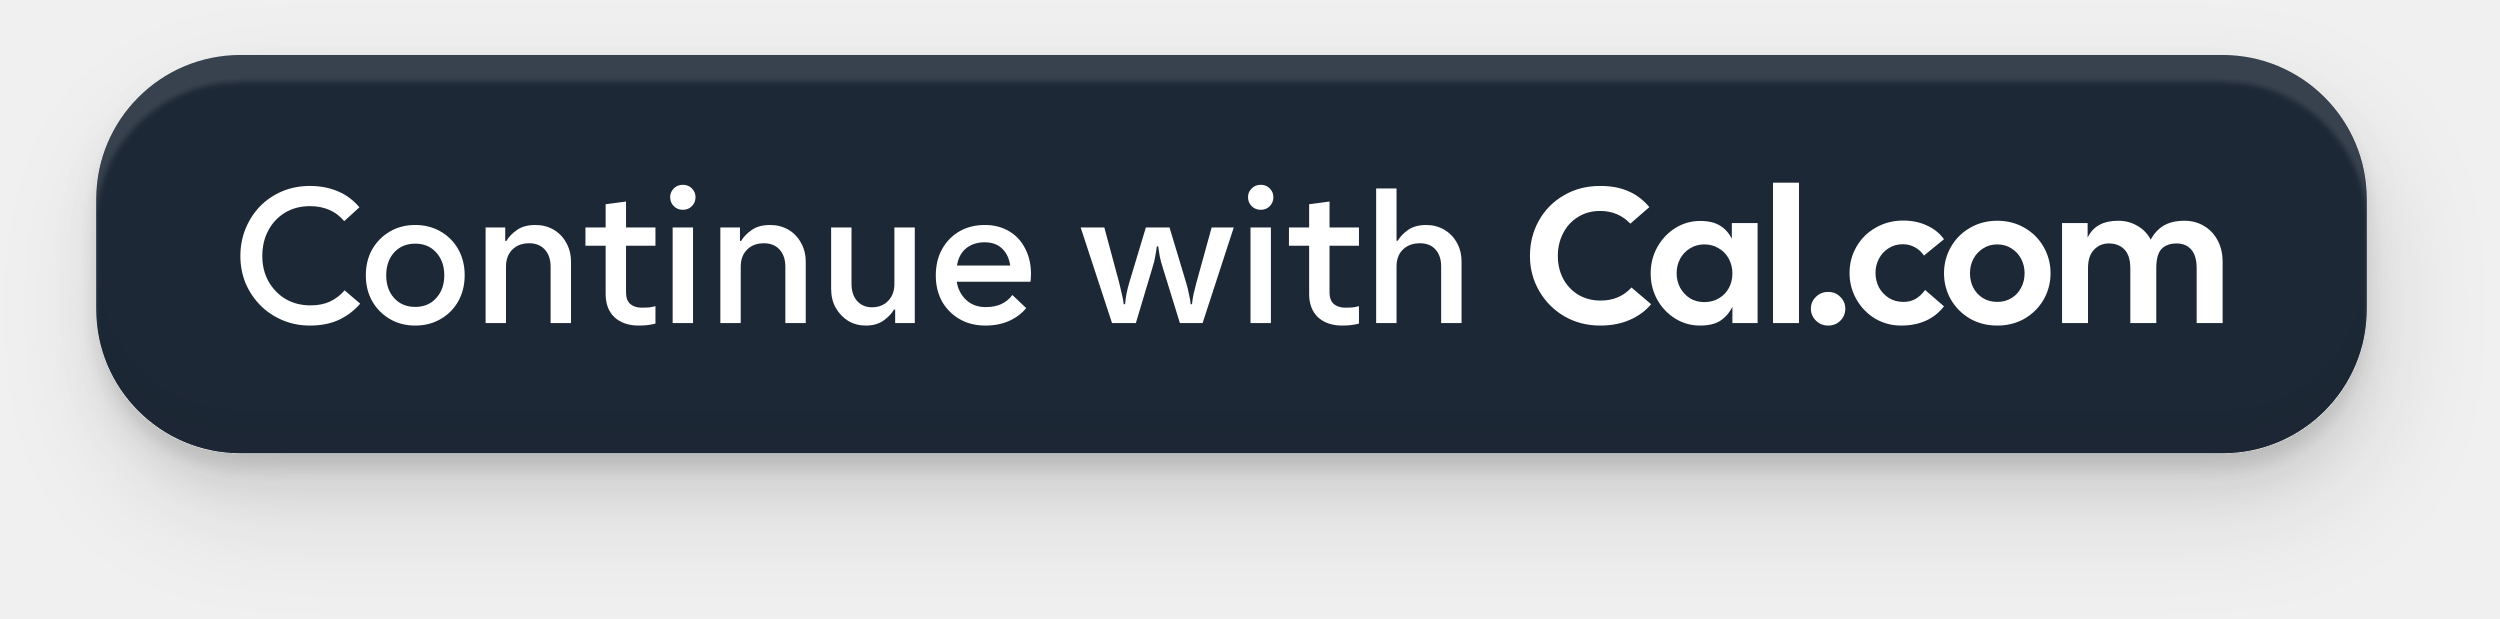
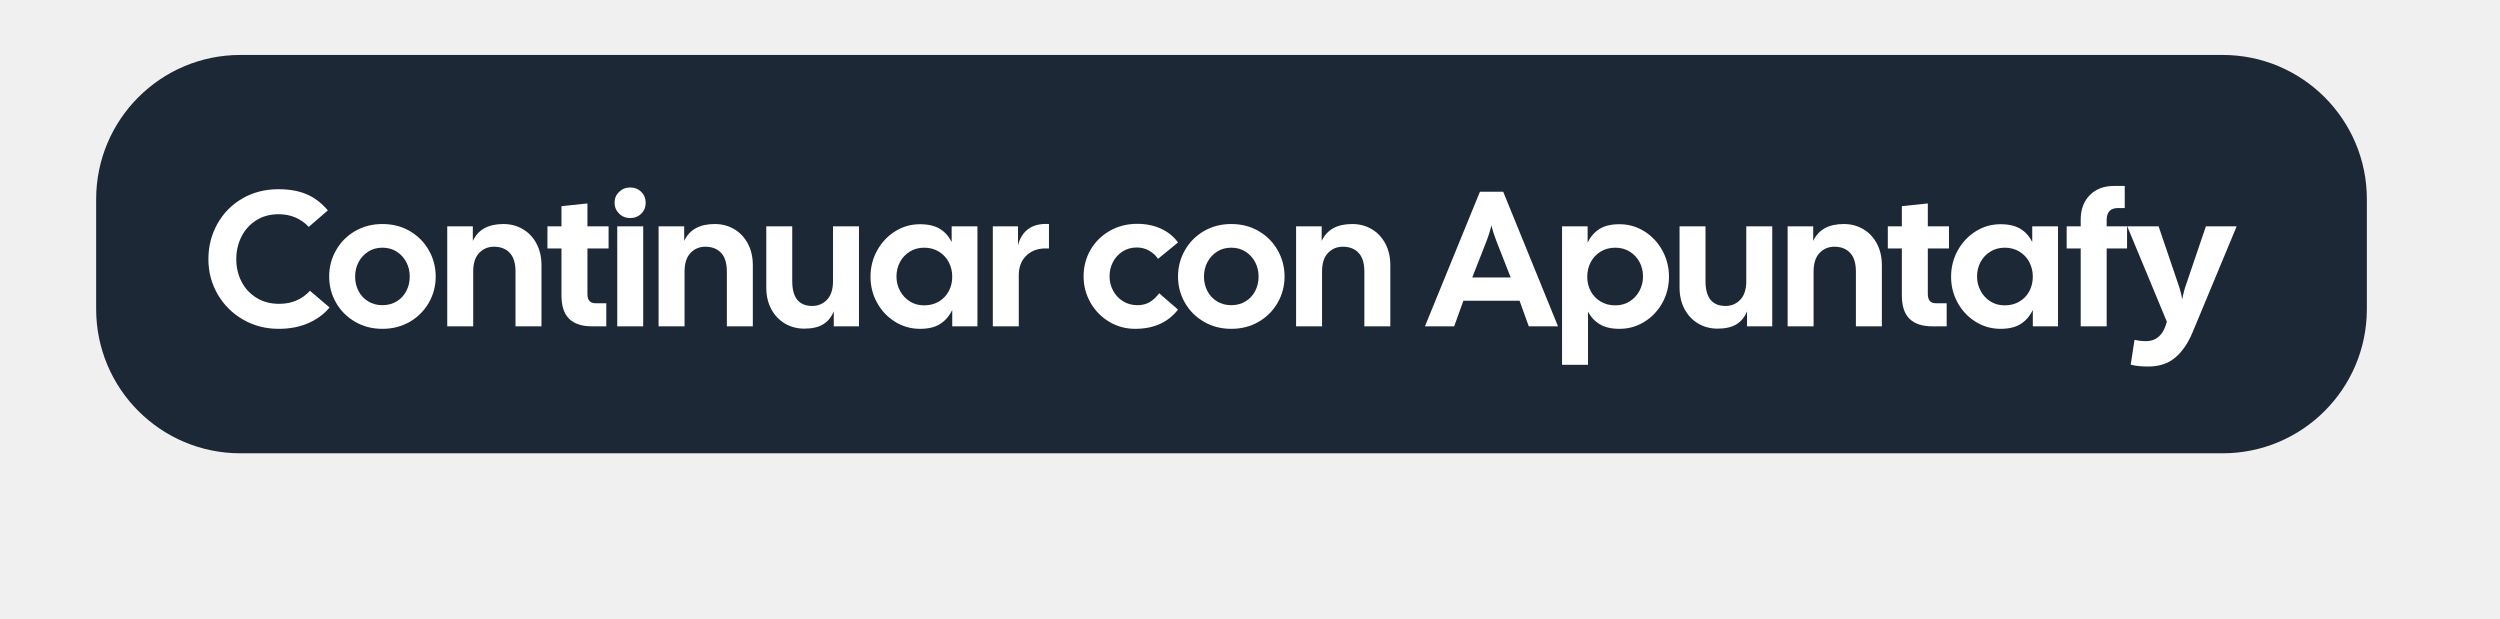
- <svg xmlns="http://www.w3.org/2000/svg" width="182" height="45" viewBox="0 0 182 45" fill="none">
-   <g filter="url(#filter0_dddii_2049_5871)">
-     <path d="M7.5 14.5C7.5 8.977 11.977 4.5 17.5 4.5H161.807C167.33 4.5 171.807 8.977 171.807 14.5V22.5C171.807 28.023 167.33 32.5 161.807 32.5H17.5C11.977 32.5 7.5 28.023 7.5 22.5V14.5Z" fill="#1D2836" />
-     <path d="M17.5 4.5V5H161.807V4.5V4H17.5V4.5ZM171.807 14.5H171.307V22.5H171.807H172.307V14.5H171.807ZM161.807 32.5V32H17.5V32.5V33H161.807V32.5ZM7.5 22.5H8V14.5H7.5H7V22.5H7.5ZM17.5 32.5V32C12.253 32 8 27.747 8 22.5H7.5H7C7 28.299 11.701 33 17.5 33V32.5ZM171.807 22.5H171.307C171.307 27.747 167.054 32 161.807 32V32.5V33C167.606 33 172.307 28.299 172.307 22.5H171.807ZM161.807 4.5V5C167.054 5 171.307 9.253 171.307 14.5H171.807H172.307C172.307 8.701 167.606 4 161.807 4V4.5ZM17.5 4.5V4C11.701 4 7 8.701 7 14.5H7.5H8C8 9.253 12.253 5 17.5 5V4.5Z" fill="#1D2836" />
-     <path d="M150.117 16.239H151.979V17.303C152.362 16.482 153.104 16.071 154.205 16.071C154.718 16.071 155.18 16.192 155.591 16.435C156.011 16.668 156.338 17.004 156.571 17.443C156.823 16.986 157.14 16.645 157.523 16.421C157.915 16.188 158.419 16.071 159.035 16.071C159.558 16.071 160.029 16.197 160.449 16.449C160.869 16.692 161.2 17.042 161.443 17.499C161.686 17.947 161.807 18.47 161.807 19.067V23.519H159.917V19.529C159.917 18.922 159.786 18.47 159.525 18.171C159.264 17.872 158.909 17.723 158.461 17.723C157.985 17.723 157.616 17.858 157.355 18.129C157.103 18.4 156.977 18.866 156.977 19.529V23.519H155.087V19.529C155.087 18.922 154.947 18.47 154.667 18.171C154.387 17.872 154.004 17.723 153.519 17.723C153.09 17.723 152.73 17.877 152.441 18.185C152.152 18.484 152.007 18.932 152.007 19.529V23.519H150.117V16.239Z" fill="white" />
-     <path d="M145.402 23.701C144.665 23.701 144.002 23.533 143.414 23.197C142.826 22.852 142.364 22.39 142.028 21.811C141.692 21.223 141.524 20.584 141.524 19.893C141.524 19.202 141.692 18.563 142.028 17.975C142.364 17.387 142.826 16.925 143.414 16.589C144.002 16.244 144.665 16.071 145.402 16.071C146.14 16.071 146.802 16.244 147.39 16.589C147.978 16.925 148.44 17.387 148.776 17.975C149.112 18.563 149.28 19.202 149.28 19.893C149.28 20.584 149.112 21.223 148.776 21.811C148.44 22.39 147.978 22.852 147.39 23.197C146.802 23.533 146.14 23.701 145.402 23.701ZM143.414 19.893C143.414 20.276 143.494 20.626 143.652 20.943C143.82 21.26 144.054 21.512 144.352 21.699C144.66 21.886 145.01 21.979 145.402 21.979C145.794 21.979 146.14 21.886 146.438 21.699C146.746 21.512 146.98 21.26 147.138 20.943C147.306 20.626 147.39 20.276 147.39 19.893C147.39 19.51 147.306 19.16 147.138 18.843C146.97 18.526 146.737 18.274 146.438 18.087C146.14 17.891 145.794 17.793 145.402 17.793C145.01 17.793 144.665 17.891 144.366 18.087C144.068 18.274 143.834 18.526 143.666 18.843C143.498 19.16 143.414 19.51 143.414 19.893Z" fill="white" />
-     <path d="M138.399 23.701C137.718 23.701 137.088 23.533 136.509 23.197C135.94 22.852 135.487 22.385 135.151 21.797C134.815 21.209 134.647 20.57 134.647 19.879C134.647 19.179 134.815 18.54 135.151 17.961C135.487 17.373 135.954 16.911 136.551 16.575C137.149 16.23 137.816 16.057 138.553 16.057C139.197 16.057 139.776 16.178 140.289 16.421C140.803 16.654 141.213 16.986 141.521 17.415L140.065 18.605C139.897 18.353 139.678 18.152 139.407 18.003C139.137 17.854 138.843 17.779 138.525 17.779C138.133 17.779 137.788 17.877 137.489 18.073C137.191 18.26 136.957 18.512 136.789 18.829C136.621 19.146 136.537 19.496 136.537 19.879C136.537 20.252 136.621 20.602 136.789 20.929C136.967 21.246 137.209 21.503 137.517 21.699C137.825 21.886 138.175 21.979 138.567 21.979C138.913 21.979 139.211 21.904 139.463 21.755C139.715 21.606 139.944 21.391 140.149 21.111L141.521 22.301C140.793 23.234 139.753 23.701 138.399 23.701Z" fill="white" />
-     <path d="M133.092 23.701C132.737 23.701 132.438 23.58 132.196 23.337C131.953 23.094 131.832 22.805 131.832 22.469C131.832 22.133 131.953 21.848 132.196 21.615C132.438 21.372 132.737 21.251 133.092 21.251C133.446 21.251 133.74 21.372 133.974 21.615C134.216 21.848 134.338 22.133 134.338 22.469C134.338 22.814 134.216 23.108 133.974 23.351C133.74 23.584 133.446 23.701 133.092 23.701Z" fill="white" />
-     <path d="M129.076 13.299H130.966V23.519H129.076V13.299Z" fill="white" />
-     <path d="M123.767 23.701C123.114 23.701 122.512 23.533 121.961 23.197C121.41 22.852 120.972 22.39 120.645 21.811C120.328 21.232 120.169 20.598 120.169 19.907C120.169 19.216 120.328 18.582 120.645 18.003C120.972 17.415 121.41 16.948 121.961 16.603C122.512 16.258 123.114 16.085 123.767 16.085C124.364 16.085 124.845 16.197 125.209 16.421C125.582 16.645 125.872 16.967 126.077 17.387V16.239H127.953V23.519H126.119V22.329C125.904 22.768 125.61 23.108 125.237 23.351C124.873 23.584 124.383 23.701 123.767 23.701ZM122.059 19.893C122.059 20.266 122.143 20.616 122.311 20.943C122.488 21.26 122.726 21.517 123.025 21.713C123.333 21.9 123.683 21.993 124.075 21.993C124.476 21.993 124.831 21.9 125.139 21.713C125.456 21.526 125.699 21.274 125.867 20.957C126.035 20.64 126.119 20.29 126.119 19.907C126.119 19.524 126.035 19.174 125.867 18.857C125.699 18.53 125.456 18.274 125.139 18.087C124.831 17.891 124.476 17.793 124.075 17.793C123.683 17.793 123.333 17.891 123.025 18.087C122.717 18.274 122.479 18.526 122.311 18.843C122.143 19.16 122.059 19.51 122.059 19.893Z" fill="white" />
-     <path d="M116.49 23.701C115.538 23.701 114.67 23.477 113.886 23.029C113.111 22.572 112.5 21.956 112.052 21.181C111.604 20.406 111.38 19.557 111.38 18.633C111.38 17.7 111.594 16.846 112.024 16.071C112.462 15.287 113.069 14.671 113.844 14.223C114.618 13.766 115.5 13.537 116.49 13.537C117.283 13.537 117.964 13.663 118.534 13.915C119.112 14.158 119.626 14.545 120.074 15.077L118.688 16.281C118.1 15.665 117.367 15.357 116.49 15.357C115.874 15.357 115.332 15.506 114.866 15.805C114.399 16.094 114.04 16.491 113.788 16.995C113.536 17.49 113.41 18.036 113.41 18.633C113.41 19.23 113.536 19.776 113.788 20.271C114.049 20.766 114.413 21.158 114.88 21.447C115.356 21.736 115.906 21.881 116.532 21.881C117.446 21.881 118.193 21.564 118.772 20.929L120.2 22.147C119.808 22.623 119.294 23.001 118.66 23.281C118.034 23.561 117.311 23.701 116.49 23.701Z" fill="white" />
-     <path d="M100.184 23.519V13.719H101.668V17.527H101.752C101.929 17.228 102.186 16.962 102.522 16.729C102.867 16.496 103.301 16.379 103.824 16.379C104.309 16.379 104.743 16.491 105.126 16.715C105.518 16.939 105.826 17.252 106.05 17.653C106.283 18.054 106.4 18.521 106.4 19.053V23.519H104.916V19.403C104.916 18.88 104.78 18.47 104.51 18.171C104.239 17.863 103.861 17.709 103.376 17.709C102.853 17.709 102.438 17.863 102.13 18.171C101.822 18.47 101.668 18.88 101.668 19.403V23.519H100.184Z" fill="white" />
-     <path d="M97.672 23.701C96.944 23.692 96.365 23.486 95.936 23.085C95.516 22.674 95.306 22.114 95.306 21.405V17.891H93.836V16.561H95.306V14.867L96.79 14.671V16.561H98.932V17.891H96.79V21.293C96.79 21.666 96.893 21.946 97.098 22.133C97.313 22.31 97.593 22.399 97.938 22.399C98.106 22.399 98.269 22.394 98.428 22.385C98.596 22.366 98.764 22.334 98.932 22.287V23.561C98.689 23.617 98.48 23.654 98.302 23.673C98.125 23.692 97.915 23.701 97.672 23.701Z" fill="white" />
-     <path d="M91.779 15.273C91.518 15.273 91.299 15.184 91.121 15.007C90.944 14.83 90.855 14.61 90.855 14.349C90.855 14.106 90.944 13.896 91.121 13.719C91.299 13.542 91.518 13.453 91.779 13.453C92.05 13.453 92.269 13.542 92.437 13.719C92.615 13.896 92.703 14.106 92.703 14.349C92.703 14.61 92.615 14.83 92.437 15.007C92.269 15.184 92.05 15.273 91.779 15.273ZM91.037 23.519V16.561H92.521V23.519H91.037Z" fill="white" />
-     <path d="M80.955 23.519L78.673 16.561H80.395L81.487 20.621C81.553 20.873 81.613 21.134 81.669 21.405C81.735 21.666 81.781 21.914 81.809 22.147H81.907C81.945 21.652 82.043 21.139 82.201 20.607L83.419 16.561H85.141L86.359 20.607C86.434 20.859 86.499 21.125 86.555 21.405C86.621 21.676 86.663 21.923 86.681 22.147H86.779C86.798 21.923 86.835 21.676 86.891 21.405C86.957 21.125 87.022 20.864 87.087 20.621L88.207 16.561H89.817L87.549 23.519H85.897L84.637 19.445C84.544 19.156 84.474 18.89 84.427 18.647C84.381 18.395 84.343 18.157 84.315 17.933H84.217C84.189 18.166 84.152 18.404 84.105 18.647C84.068 18.89 84.003 19.156 83.909 19.445L82.691 23.519H80.955Z" fill="white" />
-     <path d="M71.738 23.701C71.019 23.701 70.389 23.542 69.848 23.225C69.307 22.908 68.882 22.478 68.574 21.937C68.275 21.386 68.126 20.761 68.126 20.061C68.126 19.324 68.28 18.68 68.588 18.129C68.896 17.578 69.316 17.149 69.848 16.841C70.389 16.533 71.005 16.379 71.696 16.379C72.377 16.379 72.97 16.533 73.474 16.841C73.978 17.14 74.365 17.56 74.636 18.101C74.916 18.633 75.056 19.254 75.056 19.963C75.056 20.056 75.051 20.154 75.042 20.257C75.042 20.36 75.033 20.444 75.014 20.509H69.652C69.736 21.041 69.965 21.484 70.338 21.839C70.711 22.184 71.187 22.357 71.766 22.357C72.625 22.357 73.269 22.063 73.698 21.475L74.706 22.427C74.389 22.819 73.973 23.132 73.46 23.365C72.956 23.589 72.382 23.701 71.738 23.701ZM71.668 17.639C71.145 17.639 70.702 17.784 70.338 18.073C69.983 18.362 69.759 18.782 69.666 19.333H73.544C73.469 18.81 73.273 18.4 72.956 18.101C72.648 17.793 72.219 17.639 71.668 17.639Z" fill="white" />
-     <path d="M63.026 23.701C62.56 23.701 62.135 23.589 61.752 23.365C61.379 23.132 61.076 22.814 60.842 22.413C60.618 22.012 60.506 21.545 60.506 21.013V16.561H61.99V20.663C61.99 21.186 62.126 21.601 62.396 21.909C62.676 22.217 63.036 22.371 63.474 22.371C63.96 22.371 64.352 22.217 64.65 21.909C64.958 21.601 65.112 21.186 65.112 20.663V16.561H66.596V23.519H65.168V22.539H65.084C64.907 22.838 64.646 23.108 64.3 23.351C63.964 23.584 63.54 23.701 63.026 23.701Z" fill="white" />
-     <path d="M52.441 23.519V16.561H53.87V17.541H53.953C54.131 17.242 54.388 16.976 54.724 16.743C55.069 16.5 55.517 16.379 56.068 16.379C56.553 16.379 56.992 16.491 57.383 16.715C57.776 16.939 58.084 17.256 58.307 17.667C58.541 18.068 58.657 18.535 58.657 19.067V23.519H57.173V19.417C57.173 18.894 57.033 18.479 56.754 18.171C56.474 17.863 56.096 17.709 55.62 17.709C55.106 17.709 54.696 17.863 54.388 18.171C54.08 18.479 53.925 18.894 53.925 19.417V23.519H52.441Z" fill="white" />
-     <path d="M49.711 15.273C49.45 15.273 49.23 15.184 49.053 15.007C48.876 14.83 48.787 14.61 48.787 14.349C48.787 14.106 48.876 13.896 49.053 13.719C49.23 13.542 49.45 13.453 49.711 13.453C49.981 13.453 50.201 13.542 50.369 13.719C50.546 13.896 50.635 14.106 50.635 14.349C50.635 14.61 50.546 14.83 50.369 15.007C50.201 15.184 49.981 15.273 49.711 15.273ZM48.969 23.519V16.561H50.453V23.519H48.969Z" fill="white" />
-     <path d="M46.457 23.701C45.729 23.692 45.151 23.486 44.721 23.085C44.301 22.674 44.091 22.114 44.091 21.405V17.891H42.621V16.561H44.091V14.867L45.575 14.671V16.561H47.717V17.891H45.575V21.293C45.575 21.666 45.678 21.946 45.883 22.133C46.098 22.31 46.378 22.399 46.723 22.399C46.891 22.399 47.055 22.394 47.213 22.385C47.381 22.366 47.549 22.334 47.717 22.287V23.561C47.475 23.617 47.265 23.654 47.087 23.673C46.91 23.692 46.7 23.701 46.457 23.701Z" fill="white" />
-     <path d="M35.352 23.519V16.561H36.78V17.541H36.864C37.041 17.242 37.298 16.976 37.634 16.743C37.979 16.5 38.427 16.379 38.978 16.379C39.463 16.379 39.902 16.491 40.294 16.715C40.686 16.939 40.994 17.256 41.218 17.667C41.451 18.068 41.568 18.535 41.568 19.067V23.519H40.084V19.417C40.084 18.894 39.944 18.479 39.664 18.171C39.384 17.863 39.006 17.709 38.53 17.709C38.016 17.709 37.606 17.863 37.298 18.171C36.99 18.479 36.836 18.894 36.836 19.417V23.519H35.352Z" fill="white" />
-     <path d="M30.23 23.701C29.539 23.701 28.923 23.542 28.382 23.225C27.84 22.908 27.411 22.474 27.094 21.923C26.786 21.372 26.632 20.747 26.632 20.047C26.632 19.338 26.786 18.708 27.094 18.157C27.411 17.606 27.84 17.172 28.382 16.855C28.923 16.538 29.539 16.379 30.23 16.379C30.921 16.379 31.537 16.538 32.078 16.855C32.629 17.172 33.058 17.606 33.366 18.157C33.674 18.708 33.828 19.333 33.828 20.033C33.828 20.742 33.674 21.372 33.366 21.923C33.058 22.474 32.629 22.908 32.078 23.225C31.537 23.542 30.921 23.701 30.23 23.701ZM30.23 22.343C30.864 22.343 31.373 22.128 31.756 21.699C32.148 21.27 32.344 20.719 32.344 20.047C32.344 19.366 32.148 18.81 31.756 18.381C31.373 17.952 30.864 17.737 30.23 17.737C29.595 17.737 29.082 17.952 28.69 18.381C28.307 18.81 28.116 19.366 28.116 20.047C28.116 20.719 28.307 21.27 28.69 21.699C29.082 22.128 29.595 22.343 30.23 22.343Z" fill="white" />
-     <path d="M22.568 23.701C21.849 23.701 21.182 23.57 20.566 23.309C19.95 23.048 19.413 22.688 18.956 22.231C18.499 21.764 18.139 21.228 17.878 20.621C17.626 20.005 17.5 19.342 17.5 18.633C17.5 17.924 17.626 17.261 17.878 16.645C18.13 16.029 18.48 15.488 18.928 15.021C19.385 14.554 19.922 14.19 20.538 13.929C21.154 13.668 21.831 13.537 22.568 13.537C23.296 13.537 23.963 13.663 24.57 13.915C25.186 14.167 25.718 14.559 26.166 15.091L25.06 16.099C24.733 15.716 24.365 15.441 23.954 15.273C23.543 15.096 23.081 15.007 22.568 15.007C21.877 15.007 21.271 15.166 20.748 15.483C20.225 15.8 19.819 16.234 19.53 16.785C19.241 17.326 19.096 17.942 19.096 18.633C19.096 19.324 19.245 19.94 19.544 20.481C19.852 21.022 20.267 21.452 20.79 21.769C21.322 22.077 21.929 22.231 22.61 22.231C23.133 22.231 23.595 22.142 23.996 21.965C24.407 21.778 24.771 21.503 25.088 21.139L26.222 22.105C25.821 22.581 25.317 22.968 24.71 23.267C24.103 23.556 23.389 23.701 22.568 23.701Z" fill="white" />
+ <svg xmlns="http://www.w3.org/2000/svg" width="100%" height="100%" viewBox="0 0 182 45" version="1.1" xml:space="preserve" style="fill-rule:evenodd;clip-rule:evenodd;stroke-linejoin:round;stroke-miterlimit:2;">
+   <g>
+     <path d="M7.5,14.5C7.5,8.977 11.977,4.5 17.5,4.5L161.807,4.5C167.33,4.5 171.807,8.977 171.807,14.5L171.807,22.5C171.807,28.023 167.33,32.5 161.807,32.5L17.5,32.5C11.977,32.5 7.5,28.023 7.5,22.5L7.5,14.5Z" style="fill:rgb(29,40,54);fill-rule:nonzero;" />
+     <path d="M17.5,4L17.5,5L161.807,5L161.807,4L17.5,4ZM172.307,14.5L171.307,14.5L171.307,22.5L172.307,22.5L172.307,14.5ZM161.807,33L161.807,32L17.5,32L17.5,33L161.807,33ZM7,22.5L8,22.5L8,14.5L7,14.5L7,22.5ZM17.5,33L17.5,32C12.253,32 8,27.747 8,22.5L7,22.5C7,28.299 11.701,33 17.5,33ZM172.307,22.5L171.307,22.5C171.307,27.747 167.054,32 161.807,32L161.807,33C167.606,33 172.307,28.299 172.307,22.5ZM161.807,4L161.807,5C167.054,5 171.307,9.253 171.307,14.5L172.307,14.5C172.307,8.701 167.606,4 161.807,4ZM17.5,5L17.5,4C11.701,4 7,8.701 7,14.5L8,14.5C8,9.253 12.253,5 17.5,5Z" style="fill:rgb(29,40,54);fill-rule:nonzero;" />
+     <g transform="matrix(1,0,0,1,-10.40069,6.826801)">
+       <path d="M30.682,17.112C29.73,17.112 28.864,16.886 28.085,16.433C27.305,15.981 26.692,15.367 26.244,14.592C25.796,13.818 25.572,12.968 25.572,12.044C25.572,11.111 25.789,10.255 26.223,9.475C26.657,8.696 27.261,8.08 28.036,7.627C28.81,7.175 29.692,6.948 30.682,6.948C31.475,6.948 32.159,7.072 32.733,7.319C33.307,7.567 33.818,7.956 34.266,8.488L32.88,9.692C32.292,9.076 31.559,8.768 30.682,8.768C30.066,8.768 29.524,8.915 29.058,9.209C28.591,9.503 28.232,9.9 27.98,10.399C27.728,10.899 27.602,11.447 27.602,12.044C27.602,12.642 27.73,13.188 27.987,13.682C28.243,14.177 28.607,14.569 29.079,14.858C29.55,15.148 30.098,15.292 30.724,15.292C31.638,15.292 32.385,14.975 32.964,14.34L34.392,15.558C34,16.034 33.489,16.412 32.859,16.692C32.229,16.972 31.503,17.112 30.682,17.112Z" style="fill:white;fill-rule:nonzero;" />
+       <path d="M38.242,17.112C37.504,17.112 36.842,16.942 36.254,16.601C35.666,16.261 35.204,15.799 34.868,15.215C34.532,14.632 34.364,13.995 34.364,13.304C34.364,12.614 34.532,11.974 34.868,11.386C35.204,10.798 35.666,10.334 36.254,9.993C36.842,9.653 37.504,9.482 38.242,9.482C38.979,9.482 39.642,9.653 40.23,9.993C40.818,10.334 41.28,10.798 41.616,11.386C41.952,11.974 42.12,12.614 42.12,13.304C42.12,13.995 41.952,14.632 41.616,15.215C41.28,15.799 40.818,16.261 40.23,16.601C39.642,16.942 38.979,17.112 38.242,17.112ZM36.254,13.304C36.254,13.687 36.335,14.037 36.499,14.354C36.662,14.672 36.895,14.924 37.199,15.11C37.502,15.297 37.85,15.39 38.242,15.39C38.634,15.39 38.981,15.297 39.285,15.11C39.588,14.924 39.821,14.672 39.985,14.354C40.148,14.037 40.23,13.687 40.23,13.304C40.23,12.922 40.146,12.572 39.978,12.254C39.81,11.937 39.576,11.683 39.278,11.491C38.979,11.3 38.634,11.204 38.242,11.204C37.85,11.204 37.504,11.3 37.206,11.491C36.907,11.683 36.674,11.937 36.506,12.254C36.338,12.572 36.254,12.922 36.254,13.304Z" style="fill:white;fill-rule:nonzero;" />
+       <path d="M42.96,9.65L44.822,9.65L44.822,10.714C45.204,9.893 45.946,9.482 47.048,9.482C47.57,9.482 48.042,9.606 48.462,9.853C48.882,10.101 49.213,10.451 49.456,10.903C49.698,11.356 49.82,11.881 49.82,12.478L49.82,16.93L47.93,16.93L47.93,12.94C47.93,12.334 47.79,11.881 47.51,11.582C47.23,11.284 46.847,11.134 46.362,11.134C45.932,11.134 45.573,11.286 45.284,11.589C44.994,11.893 44.85,12.343 44.85,12.94L44.85,16.93L42.96,16.93L42.96,9.65Z" style="fill:white;fill-rule:nonzero;" />
+       <path d="M53.502,16.93C52.764,16.93 52.209,16.748 51.836,16.384C51.462,16.02 51.276,15.451 51.276,14.676L51.276,11.26L50.254,11.26L50.254,9.65L51.276,9.65L51.276,8.18L53.166,7.984L53.166,9.65L54.706,9.65L54.706,11.26L53.166,11.26L53.166,14.578C53.166,15.026 53.362,15.25 53.754,15.25L54.538,15.25L54.538,16.93L53.502,16.93Z" style="fill:white;fill-rule:nonzero;" />
+       <path d="M55.336,9.65L57.226,9.65L57.226,16.93L55.336,16.93L55.336,9.65ZM55.14,7.928C55.14,7.62 55.249,7.359 55.469,7.144C55.688,6.93 55.956,6.822 56.274,6.822C56.6,6.822 56.871,6.93 57.086,7.144C57.3,7.359 57.408,7.62 57.408,7.928C57.408,8.246 57.3,8.512 57.086,8.726C56.871,8.941 56.6,9.048 56.274,9.048C55.956,9.048 55.688,8.939 55.469,8.719C55.249,8.5 55.14,8.236 55.14,7.928Z" style="fill:white;fill-rule:nonzero;" />
+       <path d="M58.346,9.65L60.208,9.65L60.208,10.714C60.59,9.893 61.332,9.482 62.434,9.482C62.956,9.482 63.428,9.606 63.848,9.853C64.268,10.101 64.599,10.451 64.842,10.903C65.084,11.356 65.206,11.881 65.206,12.478L65.206,16.93L63.316,16.93L63.316,12.94C63.316,12.334 63.176,11.881 62.896,11.582C62.616,11.284 62.233,11.134 61.748,11.134C61.318,11.134 60.959,11.286 60.67,11.589C60.38,11.893 60.236,12.343 60.236,12.94L60.236,16.93L58.346,16.93L58.346,9.65Z" style="fill:white;fill-rule:nonzero;" />
+       <path d="M68.958,17.098C68.435,17.098 67.964,16.975 67.544,16.727C67.124,16.48 66.792,16.13 66.55,15.677C66.307,15.225 66.186,14.7 66.186,14.102L66.186,9.65L68.076,9.65L68.076,13.64C68.076,14.844 68.561,15.446 69.532,15.446C69.961,15.446 70.32,15.295 70.61,14.991C70.899,14.688 71.044,14.238 71.044,13.64L71.044,9.65L72.934,9.65L72.934,16.93L71.1,16.93L71.1,15.838C70.922,16.268 70.661,16.585 70.316,16.79C69.97,16.996 69.518,17.098 68.958,17.098Z" style="fill:white;fill-rule:nonzero;" />
+       <path d="M77.372,17.112C76.718,17.112 76.116,16.942 75.566,16.601C75.015,16.261 74.579,15.801 74.257,15.222C73.935,14.644 73.774,14.009 73.774,13.318C73.774,12.628 73.935,11.991 74.257,11.407C74.579,10.824 75.015,10.36 75.566,10.014C76.116,9.669 76.718,9.496 77.372,9.496C77.969,9.496 78.452,9.608 78.821,9.832C79.189,10.056 79.476,10.378 79.682,10.798L79.682,9.65L81.558,9.65L81.558,16.93L79.724,16.93L79.724,15.74C79.509,16.179 79.217,16.517 78.849,16.755C78.48,16.993 77.988,17.112 77.372,17.112ZM75.664,13.304C75.664,13.678 75.75,14.025 75.923,14.347C76.095,14.669 76.333,14.926 76.637,15.117C76.94,15.309 77.288,15.404 77.68,15.404C78.081,15.404 78.438,15.311 78.751,15.124C79.063,14.938 79.304,14.686 79.472,14.368C79.64,14.051 79.724,13.701 79.724,13.318C79.724,12.936 79.64,12.583 79.472,12.261C79.304,11.939 79.063,11.683 78.751,11.491C78.438,11.3 78.081,11.204 77.68,11.204C77.288,11.204 76.938,11.3 76.63,11.491C76.322,11.683 76.084,11.937 75.916,12.254C75.748,12.572 75.664,12.922 75.664,13.304Z" style="fill:white;fill-rule:nonzero;" />
+       <path d="M82.678,9.65L84.512,9.65L84.512,11.036C84.642,10.504 84.897,10.103 85.275,9.832C85.653,9.562 86.15,9.445 86.766,9.482L86.766,11.26L86.5,11.26C85.94,11.26 85.478,11.435 85.114,11.785C84.75,12.135 84.568,12.609 84.568,13.206L84.568,16.93L82.678,16.93L82.678,9.65Z" style="fill:white;fill-rule:nonzero;" />
+       <path d="M93.038,17.112C92.356,17.112 91.729,16.942 91.155,16.601C90.581,16.261 90.126,15.796 89.79,15.208C89.454,14.62 89.286,13.981 89.286,13.29C89.286,12.59 89.454,11.949 89.79,11.365C90.126,10.782 90.592,10.32 91.19,9.979C91.787,9.639 92.454,9.468 93.192,9.468C93.836,9.468 94.414,9.587 94.928,9.825C95.441,10.063 95.852,10.397 96.16,10.826L94.704,12.016C94.536,11.764 94.316,11.564 94.046,11.414C93.775,11.265 93.481,11.19 93.164,11.19C92.772,11.19 92.426,11.286 92.128,11.477C91.829,11.669 91.596,11.923 91.428,12.24C91.26,12.558 91.176,12.908 91.176,13.29C91.176,13.664 91.262,14.011 91.435,14.333C91.607,14.655 91.848,14.912 92.156,15.103C92.464,15.295 92.814,15.39 93.206,15.39C93.551,15.39 93.85,15.316 94.102,15.166C94.354,15.017 94.582,14.802 94.788,14.522L96.16,15.712C95.432,16.646 94.391,17.112 93.038,17.112Z" style="fill:white;fill-rule:nonzero;" />
+       <path d="M100.038,17.112C99.3,17.112 98.638,16.942 98.05,16.601C97.462,16.261 97,15.799 96.664,15.215C96.328,14.632 96.16,13.995 96.16,13.304C96.16,12.614 96.328,11.974 96.664,11.386C97,10.798 97.462,10.334 98.05,9.993C98.638,9.653 99.3,9.482 100.038,9.482C100.775,9.482 101.438,9.653 102.026,9.993C102.614,10.334 103.076,10.798 103.412,11.386C103.748,11.974 103.916,12.614 103.916,13.304C103.916,13.995 103.748,14.632 103.412,15.215C103.076,15.799 102.614,16.261 102.026,16.601C101.438,16.942 100.775,17.112 100.038,17.112ZM98.05,13.304C98.05,13.687 98.131,14.037 98.295,14.354C98.458,14.672 98.691,14.924 98.995,15.11C99.298,15.297 99.646,15.39 100.038,15.39C100.43,15.39 100.777,15.297 101.081,15.11C101.384,14.924 101.617,14.672 101.781,14.354C101.944,14.037 102.026,13.687 102.026,13.304C102.026,12.922 101.942,12.572 101.774,12.254C101.606,11.937 101.372,11.683 101.074,11.491C100.775,11.3 100.43,11.204 100.038,11.204C99.646,11.204 99.3,11.3 99.002,11.491C98.703,11.683 98.47,11.937 98.302,12.254C98.134,12.572 98.05,12.922 98.05,13.304Z" style="fill:white;fill-rule:nonzero;" />
+       <path d="M104.756,9.65L106.618,9.65L106.618,10.714C107,9.893 107.742,9.482 108.844,9.482C109.366,9.482 109.838,9.606 110.258,9.853C110.678,10.101 111.009,10.451 111.252,10.903C111.494,11.356 111.616,11.881 111.616,12.478L111.616,16.93L109.726,16.93L109.726,12.94C109.726,12.334 109.586,11.881 109.306,11.582C109.026,11.284 108.643,11.134 108.158,11.134C107.728,11.134 107.369,11.286 107.08,11.589C106.79,11.893 106.646,12.343 106.646,12.94L106.646,16.93L104.756,16.93L104.756,9.65Z" style="fill:white;fill-rule:nonzero;" />
+       <path d="M118.14,7.13L119.834,7.13L123.824,16.93L121.696,16.93L121.024,15.068L116.936,15.068L116.264,16.93L114.136,16.93L118.14,7.13ZM120.38,13.374L119.33,10.7C119.171,10.29 119.054,9.916 118.98,9.58C118.858,10.047 118.742,10.42 118.63,10.7L117.58,13.374L120.38,13.374Z" style="fill:white;fill-rule:nonzero;" />
+       <path d="M124.118,9.65L125.98,9.65L125.98,10.826C126.194,10.397 126.484,10.068 126.848,9.839C127.212,9.611 127.697,9.496 128.304,9.496C128.957,9.496 129.559,9.669 130.11,10.014C130.66,10.36 131.097,10.824 131.419,11.407C131.741,11.991 131.902,12.628 131.902,13.318C131.902,14.009 131.741,14.644 131.419,15.222C131.097,15.801 130.66,16.261 130.11,16.601C129.559,16.942 128.957,17.112 128.304,17.112C127.716,17.112 127.237,17.003 126.869,16.783C126.5,16.564 126.213,16.254 126.008,15.852L126.008,19.73L124.118,19.73L124.118,9.65ZM125.952,13.318C125.952,13.701 126.036,14.051 126.204,14.368C126.372,14.686 126.612,14.938 126.925,15.124C127.237,15.311 127.594,15.404 127.996,15.404C128.388,15.404 128.735,15.309 129.039,15.117C129.342,14.926 129.58,14.669 129.753,14.347C129.925,14.025 130.012,13.678 130.012,13.304C130.012,12.922 129.928,12.572 129.76,12.254C129.592,11.937 129.354,11.683 129.046,11.491C128.738,11.3 128.388,11.204 127.996,11.204C127.594,11.204 127.237,11.3 126.925,11.491C126.612,11.683 126.372,11.939 126.204,12.261C126.036,12.583 125.952,12.936 125.952,13.318Z" style="fill:white;fill-rule:nonzero;" />
+       <path d="M135.444,17.098C134.921,17.098 134.45,16.975 134.03,16.727C133.61,16.48 133.278,16.13 133.036,15.677C132.793,15.225 132.672,14.7 132.672,14.102L132.672,9.65L134.562,9.65L134.562,13.64C134.562,14.844 135.047,15.446 136.018,15.446C136.447,15.446 136.806,15.295 137.096,14.991C137.385,14.688 137.53,14.238 137.53,13.64L137.53,9.65L139.42,9.65L139.42,16.93L137.586,16.93L137.586,15.838C137.408,16.268 137.147,16.585 136.802,16.79C136.456,16.996 136.004,17.098 135.444,17.098Z" style="fill:white;fill-rule:nonzero;" />
+       <path d="M140.54,9.65L142.402,9.65L142.402,10.714C142.784,9.893 143.526,9.482 144.628,9.482C145.15,9.482 145.622,9.606 146.042,9.853C146.462,10.101 146.793,10.451 147.036,10.903C147.278,11.356 147.4,11.881 147.4,12.478L147.4,16.93L145.51,16.93L145.51,12.94C145.51,12.334 145.37,11.881 145.09,11.582C144.81,11.284 144.427,11.134 143.942,11.134C143.512,11.134 143.153,11.286 142.864,11.589C142.574,11.893 142.43,12.343 142.43,12.94L142.43,16.93L140.54,16.93L140.54,9.65Z" style="fill:white;fill-rule:nonzero;" />
+       <path d="M151.082,16.93C150.344,16.93 149.789,16.748 149.416,16.384C149.042,16.02 148.856,15.451 148.856,14.676L148.856,11.26L147.834,11.26L147.834,9.65L148.856,9.65L148.856,8.18L150.746,7.984L150.746,9.65L152.286,9.65L152.286,11.26L150.746,11.26L150.746,14.578C150.746,15.026 150.942,15.25 151.334,15.25L152.118,15.25L152.118,16.93L151.082,16.93Z" style="fill:white;fill-rule:nonzero;" />
+       <path d="M156.038,17.112C155.384,17.112 154.782,16.942 154.232,16.601C153.681,16.261 153.245,15.801 152.923,15.222C152.601,14.644 152.44,14.009 152.44,13.318C152.44,12.628 152.601,11.991 152.923,11.407C153.245,10.824 153.681,10.36 154.232,10.014C154.782,9.669 155.384,9.496 156.038,9.496C156.635,9.496 157.118,9.608 157.487,9.832C157.855,10.056 158.142,10.378 158.348,10.798L158.348,9.65L160.224,9.65L160.224,16.93L158.39,16.93L158.39,15.74C158.175,16.179 157.883,16.517 157.515,16.755C157.146,16.993 156.654,17.112 156.038,17.112ZM154.33,13.304C154.33,13.678 154.416,14.025 154.589,14.347C154.761,14.669 154.999,14.926 155.303,15.117C155.606,15.309 155.954,15.404 156.346,15.404C156.747,15.404 157.104,15.311 157.417,15.124C157.729,14.938 157.97,14.686 158.138,14.368C158.306,14.051 158.39,13.701 158.39,13.318C158.39,12.936 158.306,12.583 158.138,12.261C157.97,11.939 157.729,11.683 157.417,11.491C157.104,11.3 156.747,11.204 156.346,11.204C155.954,11.204 155.604,11.3 155.296,11.491C154.988,11.683 154.75,11.937 154.582,12.254C154.414,12.572 154.33,12.922 154.33,13.304Z" style="fill:white;fill-rule:nonzero;" />
+       <path d="M161.876,9.16C161.876,8.423 162.095,7.83 162.534,7.382C162.972,6.934 163.56,6.71 164.298,6.71L165.082,6.71L165.082,8.32L164.592,8.32C164.041,8.32 163.766,8.61 163.766,9.188L163.766,9.65L165.25,9.65L165.25,11.26L163.766,11.26L163.766,16.93L161.876,16.93L161.876,11.26L160.854,11.26L160.854,9.65L161.876,9.65L161.876,9.16Z" style="fill:white;fill-rule:nonzero;" />
+       <path d="M166.776,19.856C166.253,19.856 165.833,19.81 165.516,19.716L165.796,17.91C166.057,17.976 166.342,18.008 166.65,18.008C166.995,18.008 167.287,17.908 167.525,17.707C167.763,17.507 167.938,17.238 168.05,16.902L168.148,16.594L165.264,9.65L167.546,9.65L168.96,13.808C169.09,14.163 169.193,14.55 169.268,14.97C169.342,14.55 169.445,14.163 169.576,13.808L170.99,9.65L173.23,9.65L170.01,17.392C169.674,18.186 169.251,18.795 168.743,19.219C168.234,19.644 167.578,19.856 166.776,19.856Z" style="fill:white;fill-rule:nonzero;" />
+     </g>
  </g>
-   <defs>
-     <filter id="filter0_dddii_2049_5871" x="0" y="0" width="181.307" height="45" filterUnits="userSpaceOnUse" color-interpolation-filters="sRGB">
-       <feFlood flood-opacity="0" result="BackgroundImageFix" />
-       <feColorMatrix in="SourceAlpha" type="matrix" values="0 0 0 0 0 0 0 0 0 0 0 0 0 0 0 0 0 0 127 0" result="hardAlpha" />
-       <feOffset dx="1" dy="4" />
-       <feGaussianBlur stdDeviation="4" />
-       <feComposite in2="hardAlpha" operator="out" />
-       <feColorMatrix type="matrix" values="0 0 0 0 0 0 0 0 0 0 0 0 0 0 0 0 0 0 0.12 0" />
-       <feBlend mode="normal" in2="BackgroundImageFix" result="effect1_dropShadow_2049_5871" />
-       <feColorMatrix in="SourceAlpha" type="matrix" values="0 0 0 0 0 0 0 0 0 0 0 0 0 0 0 0 0 0 127 0" result="hardAlpha" />
-       <feOffset dy="1" />
-       <feGaussianBlur stdDeviation="0.5" />
-       <feComposite in2="hardAlpha" operator="out" />
-       <feColorMatrix type="matrix" values="0 0 0 0 0 0 0 0 0 0 0 0 0 0 0 0 0 0 0.08 0" />
-       <feBlend mode="normal" in2="effect1_dropShadow_2049_5871" result="effect2_dropShadow_2049_5871" />
-       <feColorMatrix in="SourceAlpha" type="matrix" values="0 0 0 0 0 0 0 0 0 0 0 0 0 0 0 0 0 0 127 0" result="hardAlpha" />
-       <feOffset dy="2" />
-       <feGaussianBlur stdDeviation="1.5" />
-       <feComposite in2="hardAlpha" operator="out" />
-       <feColorMatrix type="matrix" values="0 0 0 0 0 0 0 0 0 0 0 0 0 0 0 0 0 0 0.06 0" />
-       <feBlend mode="normal" in2="effect2_dropShadow_2049_5871" result="effect3_dropShadow_2049_5871" />
-       <feBlend mode="normal" in="SourceGraphic" in2="effect3_dropShadow_2049_5871" result="shape" />
-       <feColorMatrix in="SourceAlpha" type="matrix" values="0 0 0 0 0 0 0 0 0 0 0 0 0 0 0 0 0 0 127 0" result="hardAlpha" />
-       <feOffset dy="-3" />
-       <feGaussianBlur stdDeviation="1" />
-       <feComposite in2="hardAlpha" operator="arithmetic" k2="-1" k3="1" />
-       <feColorMatrix type="matrix" values="0 0 0 0 0 0 0 0 0 0 0 0 0 0 0 0 0 0 0.04 0" />
-       <feBlend mode="normal" in2="shape" result="effect4_innerShadow_2049_5871" />
-       <feColorMatrix in="SourceAlpha" type="matrix" values="0 0 0 0 0 0 0 0 0 0 0 0 0 0 0 0 0 0 127 0" result="hardAlpha" />
-       <feOffset dy="2" />
-       <feGaussianBlur stdDeviation="0.2" />
-       <feComposite in2="hardAlpha" operator="arithmetic" k2="-1" k3="1" />
-       <feColorMatrix type="matrix" values="0 0 0 0 1 0 0 0 0 1 0 0 0 0 1 0 0 0 0.12 0" />
-       <feBlend mode="normal" in2="effect4_innerShadow_2049_5871" result="effect5_innerShadow_2049_5871" />
-     </filter>
-   </defs>
</svg>
